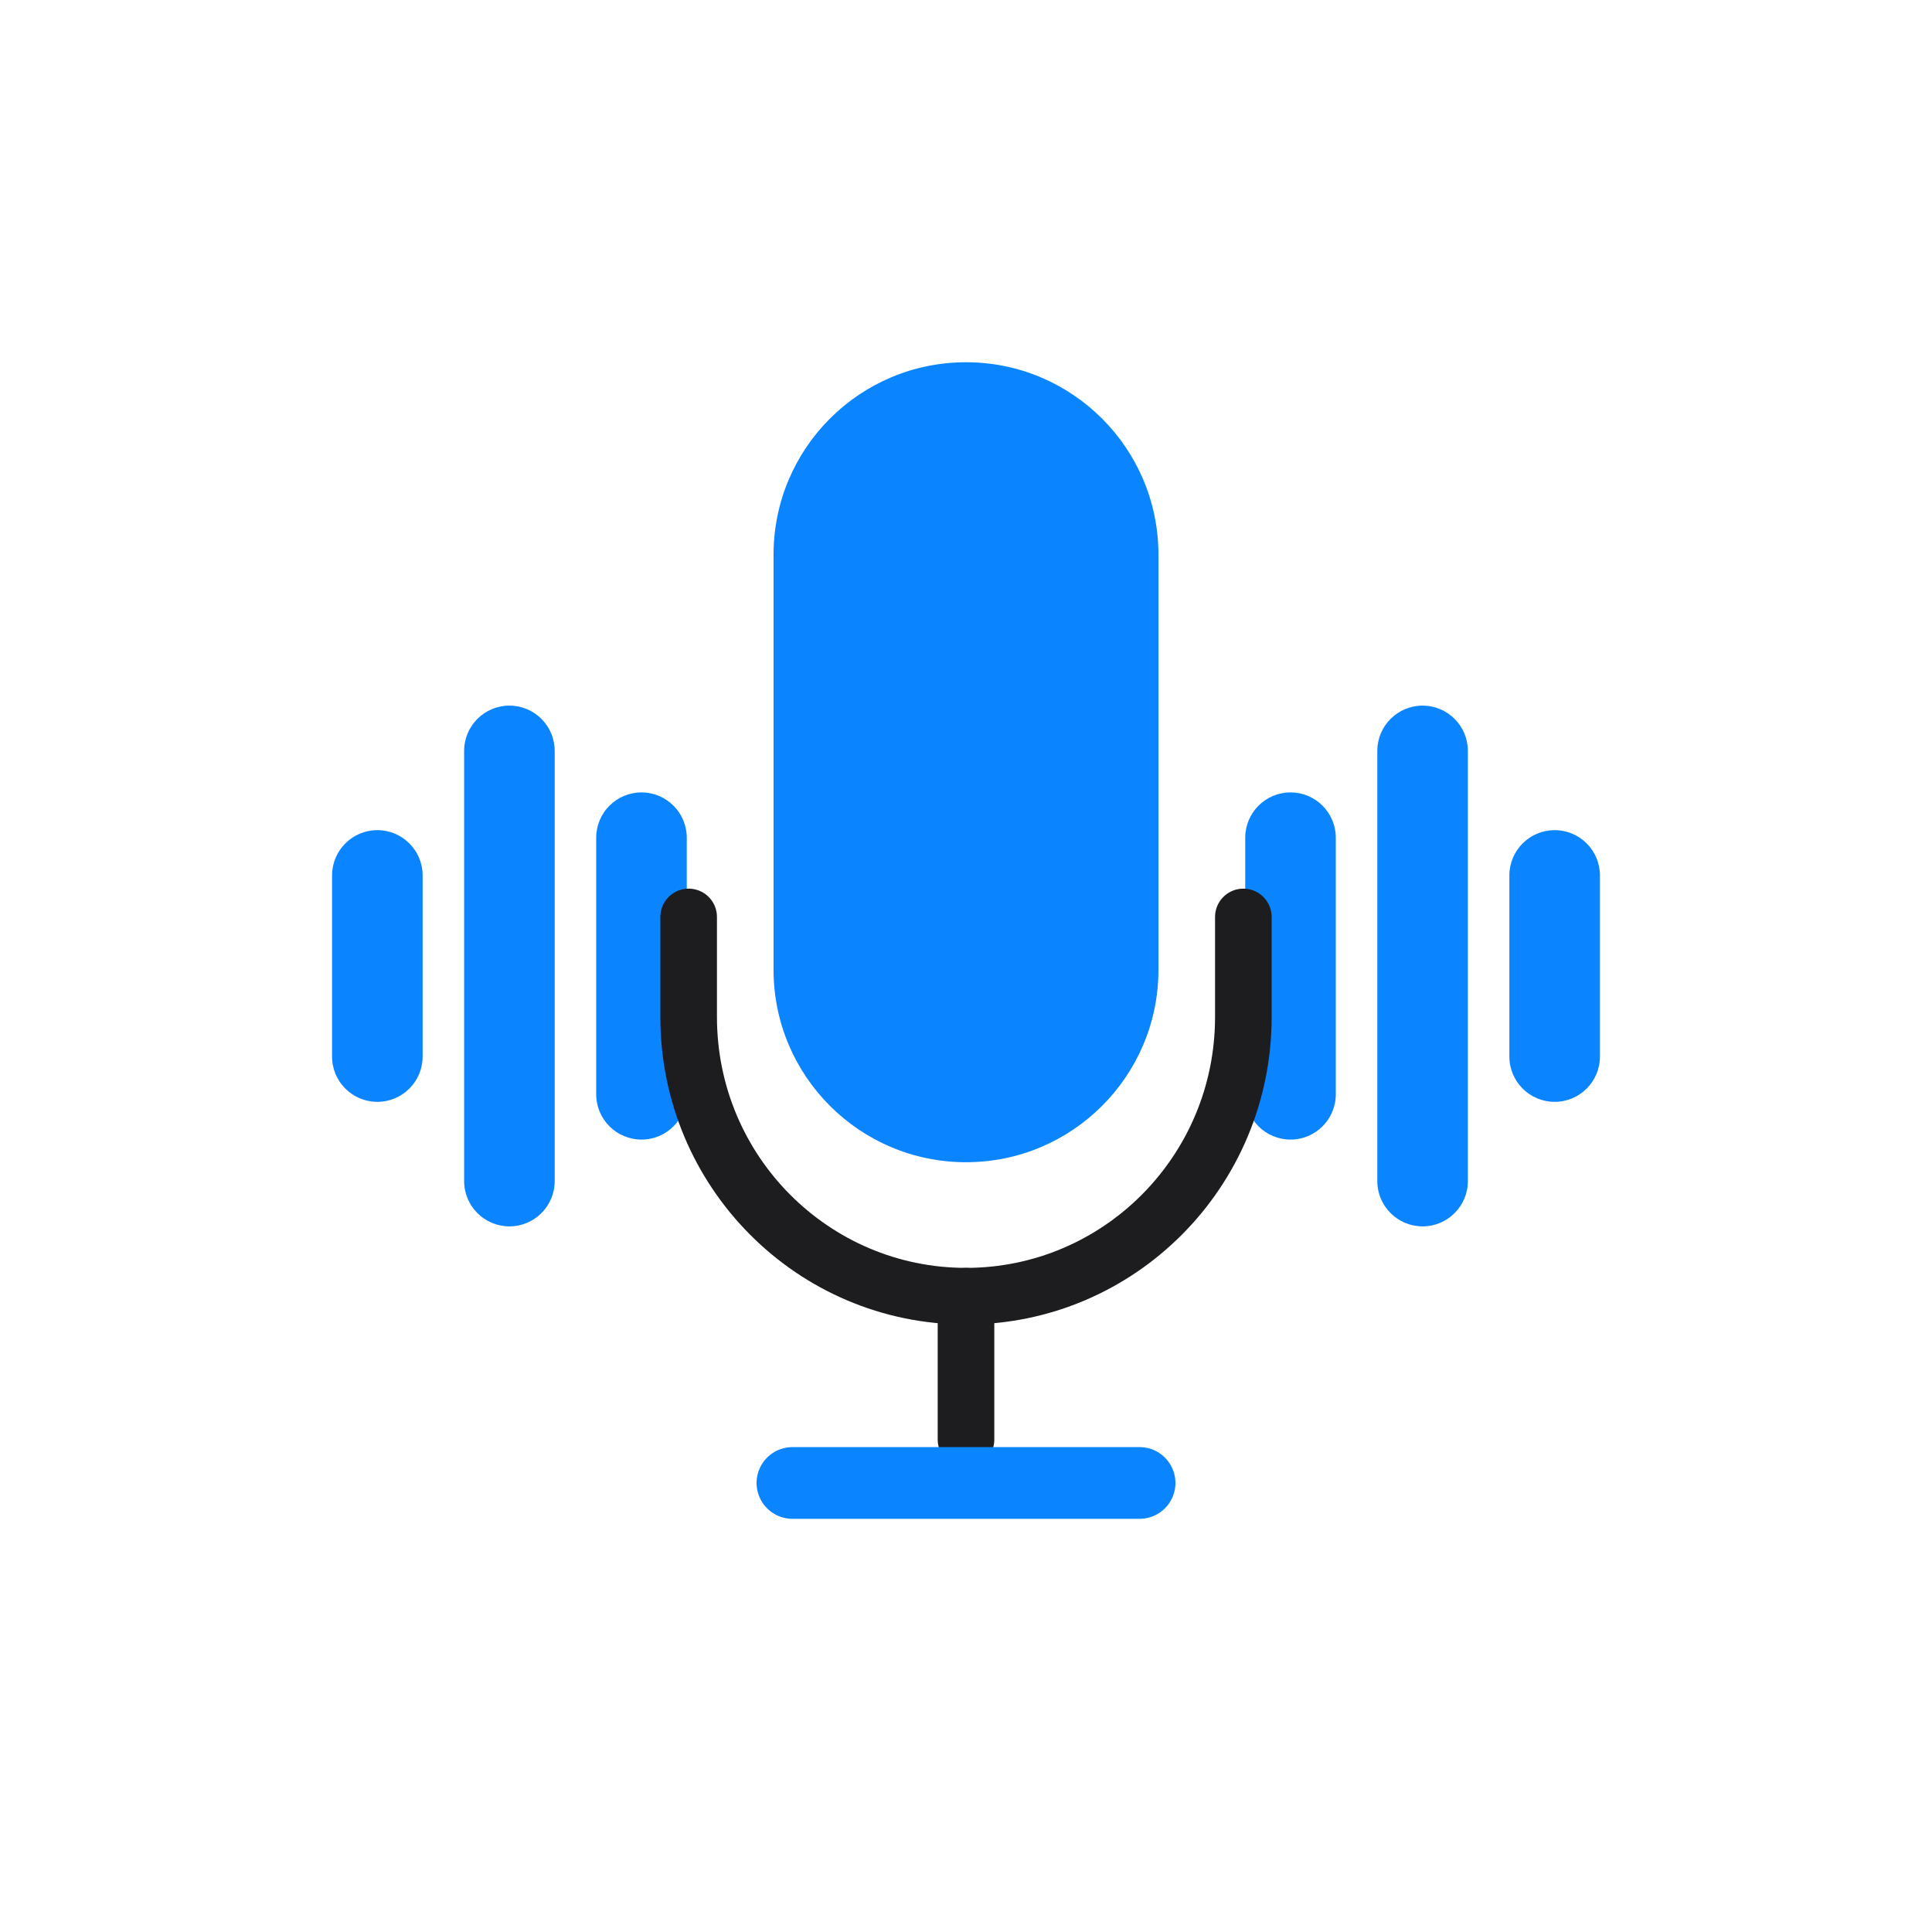
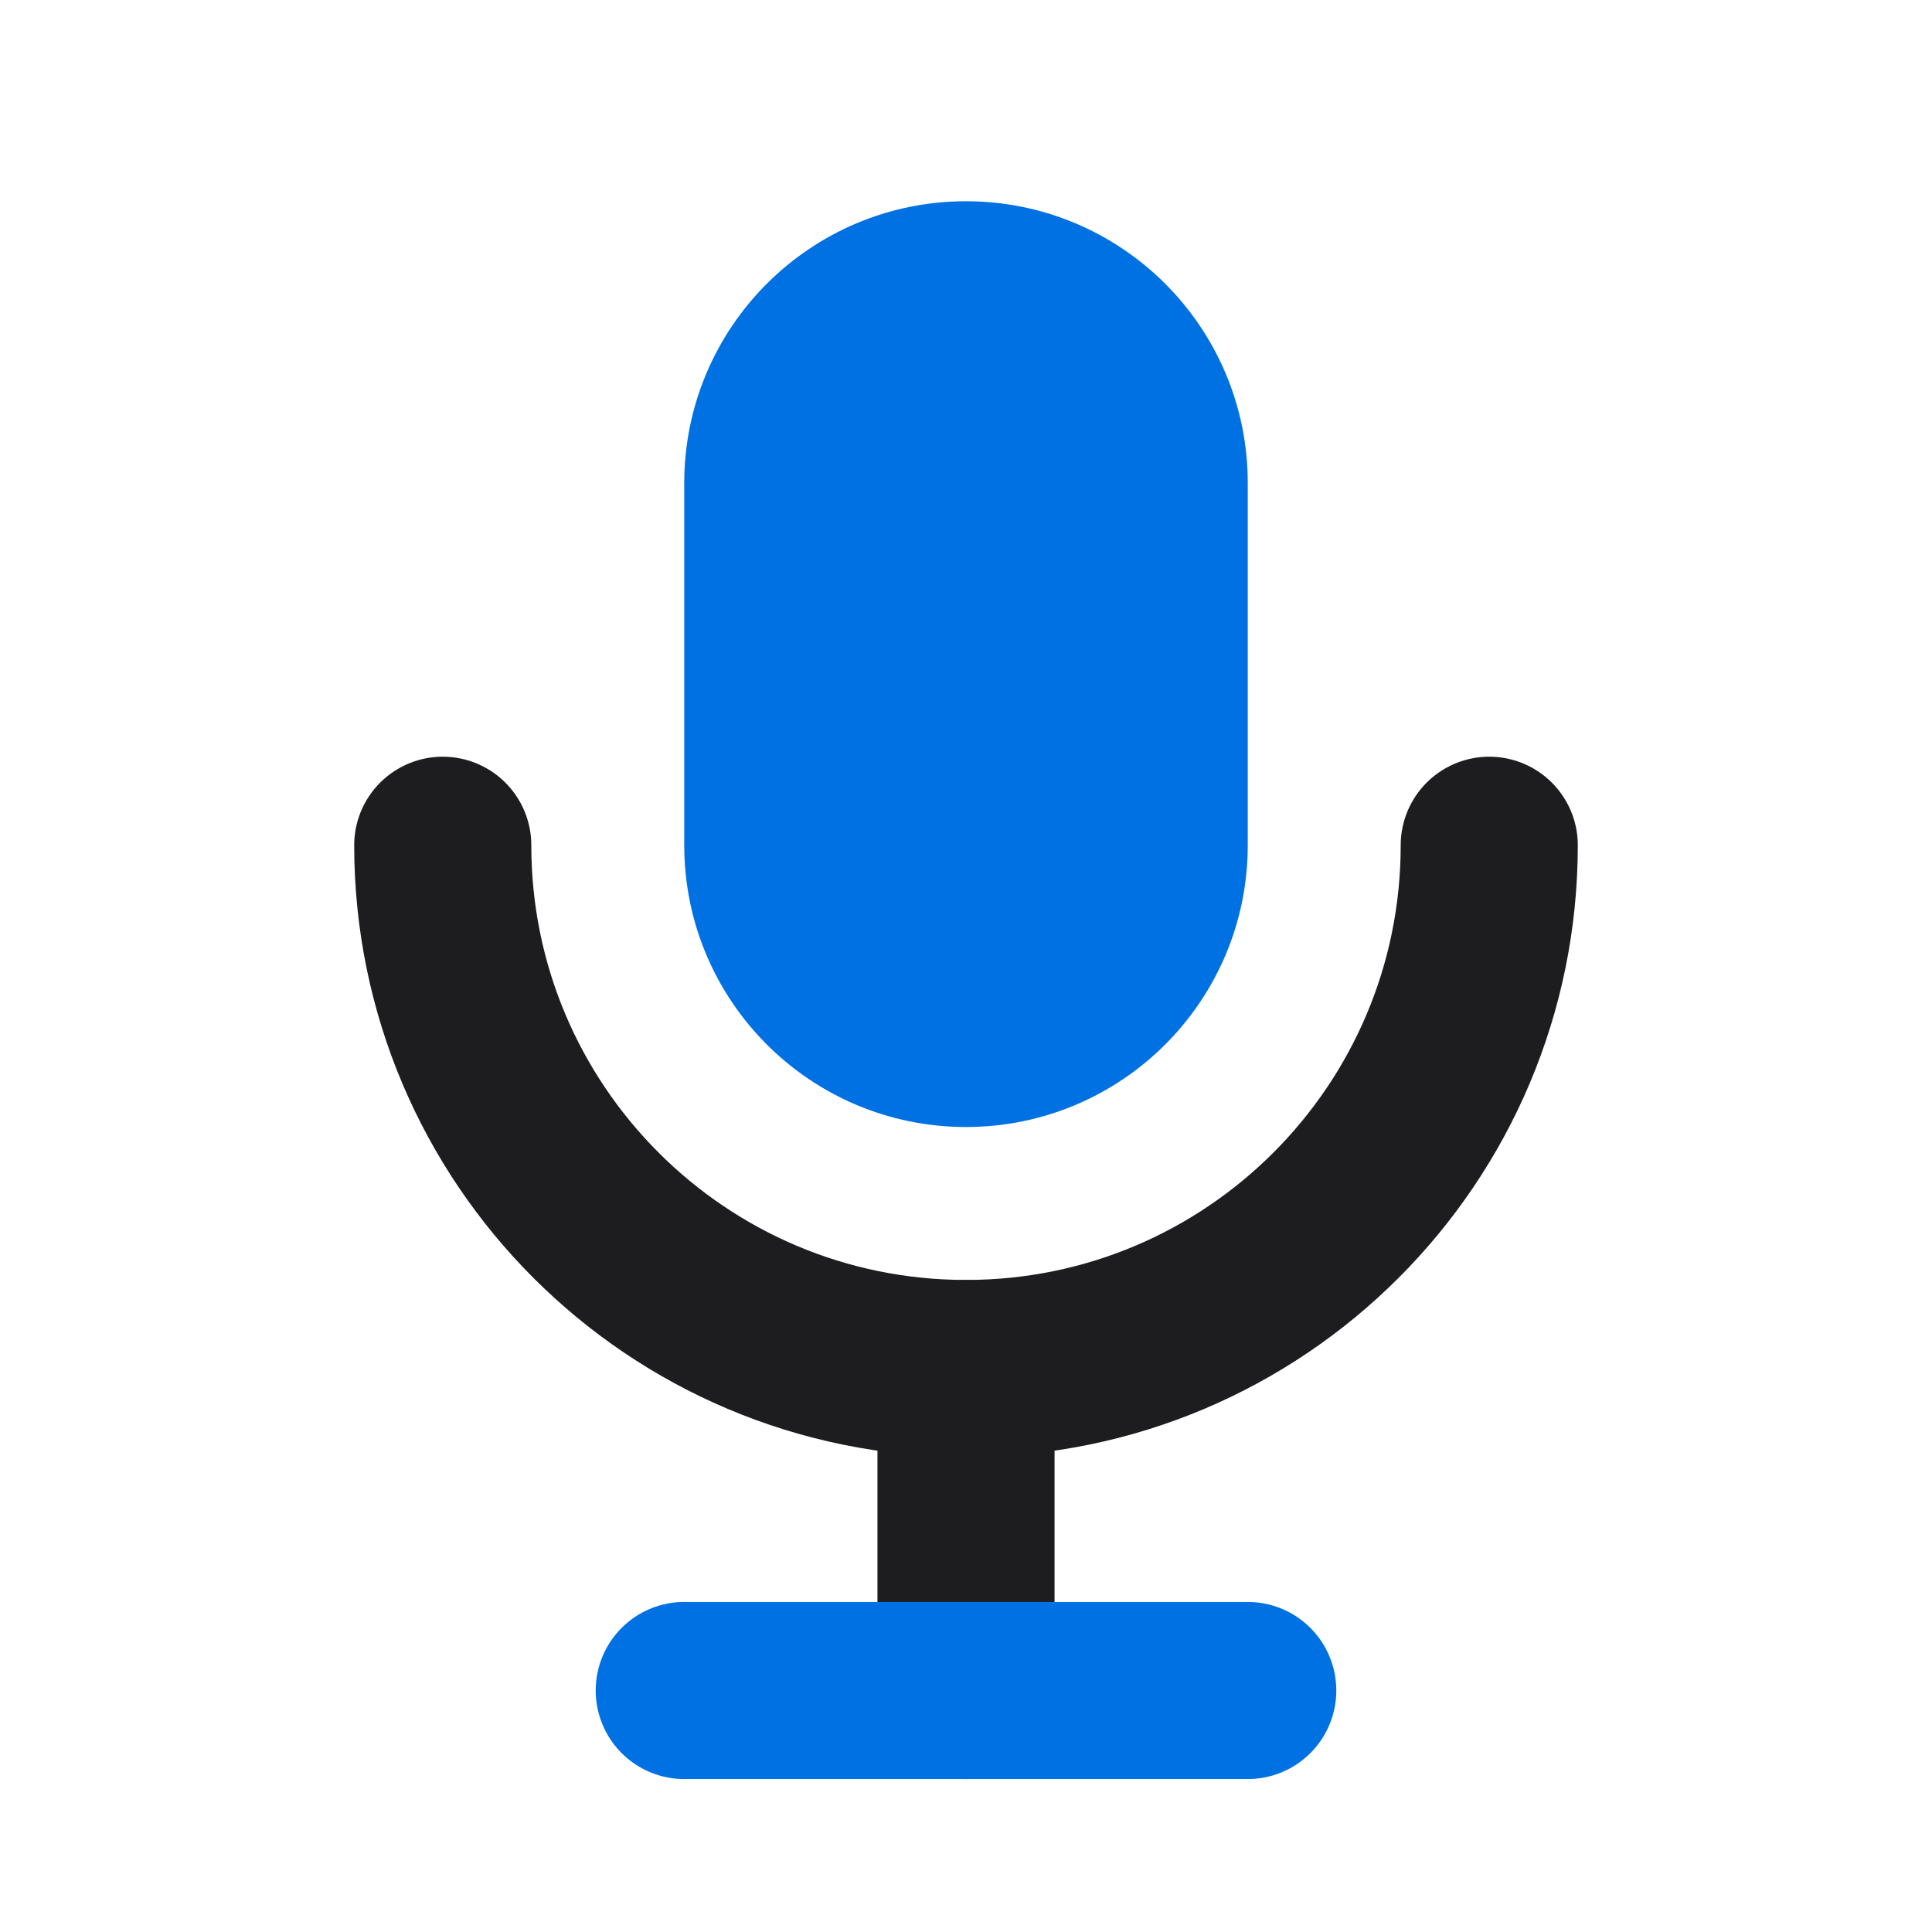
- <svg xmlns="http://www.w3.org/2000/svg" viewBox="0 0 1024 1024">
-   <g fill="#0A84FF">
-     <rect x="176" y="440" width="48" height="144" rx="24" />
-     <rect x="246" y="374" width="48" height="276" rx="24" />
-     <rect x="316" y="420" width="48" height="184" rx="24" />
-     <rect x="800" y="440" width="48" height="144" rx="24" />
-     <rect x="730" y="374" width="48" height="276" rx="24" />
-     <rect x="660" y="420" width="48" height="184" rx="24" />
-     <rect x="410" y="192" width="204" height="424" rx="102" />
-   </g>
-   <path d="M365 486v53c0 82 66 148 147 148h0c81 0 147-66 147-148v-53" fill="none" stroke="#1D1D1F" stroke-linecap="round" stroke-linejoin="round" stroke-width="30" />
-   <path d="M512 687v76" fill="none" stroke="#1D1D1F" stroke-linecap="round" stroke-width="30" />
-   <path d="M420 786h184" fill="none" stroke="#0A84FF" stroke-linecap="round" stroke-width="38" />
+ <svg xmlns="http://www.w3.org/2000/svg" viewBox="0 0 24 24" fill="none">
+   <rect x="8.5" y="2.5" width="7" height="11.5" rx="3.5" fill="#0071E3" />
+   <path d="M5.5 10.5C5.5 14.09 8.41 17 12 17C15.59 17 18.5 14.09 18.5 10.5" stroke="#1D1D1F" stroke-width="2.2" stroke-linecap="round" />
+   <path d="M12 17V21" stroke="#1D1D1F" stroke-width="2.2" stroke-linecap="round" />
+   <path d="M8.5 21H15.5" stroke="#0071E3" stroke-width="2.2" stroke-linecap="round" />
</svg>
